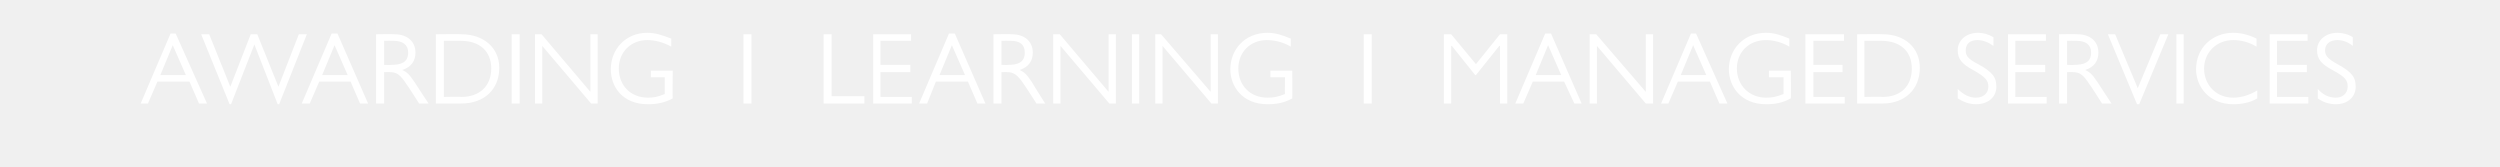
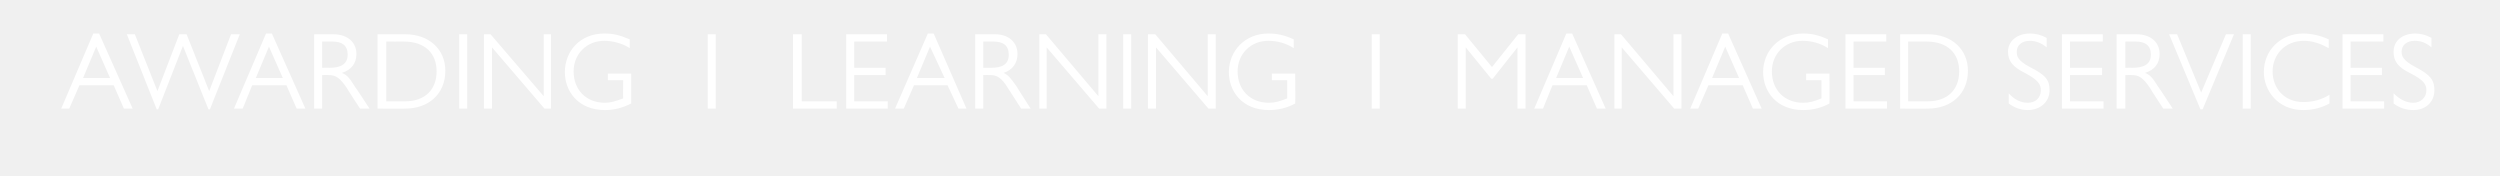
- <svg xmlns="http://www.w3.org/2000/svg" version="1.1" width="343px" height="22.8px" viewBox="0 -4 343 22.8" style="top:-4px">
+ <svg xmlns="http://www.w3.org/2000/svg" version="1.1" width="343px" height="24.1px" viewBox="0 -4 343 24.1" style="top:-4px">
  <defs />
-   <g id="Polygon630">
-     <path d="M 24.1 0.6 L 28.4 10.2 L 27.3 10.2 L 26 7.2 L 21.6 7.2 L 20.3 10.2 L 19.3 10.2 L 23.4 0.6 L 24.1 0.6 Z M 22 6.3 L 25.5 6.3 L 23.7 2.2 L 22 6.3 Z M 27.6 0.7 L 28.7 0.7 L 31.6 7.9 L 31.6 7.9 L 34.4 0.7 L 35.3 0.7 L 38.2 7.9 L 38.2 7.9 L 41 0.7 L 42.1 0.7 L 38.3 10.3 L 38.1 10.3 L 34.9 2.1 L 31.7 10.3 L 31.5 10.3 L 27.6 0.7 Z M 46.3 0.6 L 50.5 10.2 L 49.4 10.2 L 48.1 7.2 L 43.8 7.2 L 42.5 10.2 L 41.4 10.2 L 45.5 0.6 L 46.3 0.6 Z M 44.2 6.3 L 47.7 6.3 L 45.9 2.2 L 44.2 6.3 Z M 51.6 0.7 C 51.6 0.7 54.12 0.66 54.1 0.7 C 56 0.7 57 1.8 57 3.2 C 57 4.4 56.4 5.2 55.2 5.6 C 55.8 5.9 56.1 6.1 56.9 7.3 C 56.91 7.35 58.8 10.2 58.8 10.2 L 57.5 10.2 C 57.5 10.2 55.83 7.57 55.8 7.6 C 54.9 6.2 54.4 5.9 53.5 5.9 C 53.55 5.87 52.7 5.9 52.7 5.9 L 52.7 10.2 L 51.6 10.2 L 51.6 0.7 Z M 53.6 4.9 C 55 4.9 56 4.6 56 3.2 C 56 2.1 55.2 1.6 54 1.6 C 53.98 1.58 52.7 1.6 52.7 1.6 L 52.7 4.9 C 52.7 4.9 53.65 4.94 53.6 4.9 Z M 59.8 0.7 C 59.8 0.7 63.32 0.66 63.3 0.7 C 66.4 0.7 68.5 2.6 68.5 5.3 C 68.5 8.3 66.4 10.2 63.3 10.2 C 63.32 10.21 59.8 10.2 59.8 10.2 L 59.8 0.7 Z M 63.3 9.3 C 65.8 9.3 67.4 7.8 67.4 5.4 C 67.4 3.1 65.9 1.6 63.2 1.6 C 63.15 1.6 60.9 1.6 60.9 1.6 L 60.9 9.3 C 60.9 9.3 63.31 9.25 63.3 9.3 Z M 71.3 0.7 L 71.3 10.2 L 70.2 10.2 L 70.2 0.7 L 71.3 0.7 Z M 74.3 0.7 L 81 8.6 L 81 0.7 L 82 0.7 L 82 10.2 L 81.1 10.2 L 74.4 2.3 L 74.4 10.2 L 73.4 10.2 L 73.4 0.7 L 74.3 0.7 Z M 92.1 2.4 C 91 1.8 89.9 1.5 88.8 1.5 C 86.6 1.5 84.9 3.1 84.9 5.4 C 84.9 7.7 86.5 9.4 88.9 9.4 C 89.7 9.4 90.2 9.3 91.2 8.9 C 91.21 8.9 91.2 6.6 91.2 6.6 L 89.3 6.6 L 89.3 5.7 L 92.3 5.7 C 92.3 5.7 92.26 9.55 92.3 9.5 C 91.2 10.1 90.1 10.3 88.9 10.3 C 85.4 10.3 83.8 7.9 83.8 5.5 C 83.8 2.8 85.8 0.5 88.8 0.5 C 89.9 0.5 90.8 0.8 92.1 1.3 C 92.1 1.3 92.1 2.4 92.1 2.4 Z M 103.1 0.7 L 103.1 10.2 L 102 10.2 L 102 0.7 L 103.1 0.7 Z M 114.1 0.7 L 114.1 9.2 L 118.6 9.2 L 118.6 10.2 L 113 10.2 L 113 0.7 L 114.1 0.7 Z M 125 0.7 L 125 1.6 L 120.8 1.6 L 120.8 4.9 L 124.9 4.9 L 124.9 5.9 L 120.8 5.9 L 120.8 9.3 L 125.1 9.3 L 125.1 10.2 L 119.8 10.2 L 119.8 0.7 L 125 0.7 Z M 131 0.6 L 135.2 10.2 L 134.1 10.2 L 132.8 7.2 L 128.4 7.2 L 127.2 10.2 L 126.1 10.2 L 130.2 0.6 L 131 0.6 Z M 128.9 6.3 L 132.4 6.3 L 130.6 2.2 L 128.9 6.3 Z M 136.3 0.7 C 136.3 0.7 138.81 0.66 138.8 0.7 C 140.7 0.7 141.7 1.8 141.7 3.2 C 141.7 4.4 141.1 5.2 139.9 5.6 C 140.5 5.9 140.8 6.1 141.6 7.3 C 141.59 7.35 143.4 10.2 143.4 10.2 L 142.2 10.2 C 142.2 10.2 140.52 7.57 140.5 7.6 C 139.6 6.2 139 5.9 138.2 5.9 C 138.23 5.87 137.4 5.9 137.4 5.9 L 137.4 10.2 L 136.3 10.2 L 136.3 0.7 Z M 138.3 4.9 C 139.6 4.9 140.6 4.6 140.6 3.2 C 140.6 2.1 139.9 1.6 138.7 1.6 C 138.67 1.58 137.4 1.6 137.4 1.6 L 137.4 4.9 C 137.4 4.9 138.33 4.94 138.3 4.9 Z M 145.4 0.7 L 152.1 8.6 L 152.1 0.7 L 153.1 0.7 L 153.1 10.2 L 152.2 10.2 L 145.5 2.3 L 145.5 10.2 L 144.5 10.2 L 144.5 0.7 L 145.4 0.7 Z M 156.3 0.7 L 156.3 10.2 L 155.3 10.2 L 155.3 0.7 L 156.3 0.7 Z M 159.3 0.7 L 166.1 8.6 L 166.1 0.7 L 167.1 0.7 L 167.1 10.2 L 166.2 10.2 L 159.5 2.3 L 159.5 10.2 L 158.5 10.2 L 158.5 0.7 L 159.3 0.7 Z M 177.1 2.4 C 176.1 1.8 174.9 1.5 173.8 1.5 C 171.6 1.5 169.9 3.1 169.9 5.4 C 169.9 7.7 171.5 9.4 173.9 9.4 C 174.7 9.4 175.3 9.3 176.3 8.9 C 176.27 8.9 176.3 6.6 176.3 6.6 L 174.3 6.6 L 174.3 5.7 L 177.3 5.7 C 177.3 5.7 177.32 9.55 177.3 9.5 C 176.2 10.1 175.2 10.3 173.9 10.3 C 170.5 10.3 168.8 7.9 168.8 5.5 C 168.8 2.8 170.8 0.5 173.9 0.5 C 175 0.5 175.9 0.8 177.1 1.3 C 177.1 1.3 177.1 2.4 177.1 2.4 Z M 188.2 0.7 L 188.2 10.2 L 187.1 10.2 L 187.1 0.7 L 188.2 0.7 Z M 198.1 0.7 L 199.1 0.7 L 202.5 4.8 L 205.8 0.7 L 206.8 0.7 L 206.8 10.2 L 205.8 10.2 L 205.8 2.3 L 205.7 2.3 L 202.5 6.3 L 202.4 6.3 L 199.2 2.3 L 199.1 2.3 L 199.1 10.2 L 198.1 10.2 L 198.1 0.7 Z M 212.8 0.6 L 217 10.2 L 216 10.2 L 214.6 7.2 L 210.3 7.2 L 209 10.2 L 207.9 10.2 L 212 0.6 L 212.8 0.6 Z M 210.7 6.3 L 214.2 6.3 L 212.4 2.2 L 210.7 6.3 Z M 219 0.7 L 225.8 8.6 L 225.8 0.7 L 226.8 0.7 L 226.8 10.2 L 225.8 10.2 L 219.1 2.3 L 219.1 10.2 L 218.1 10.2 L 218.1 0.7 L 219 0.7 Z M 232.7 0.6 L 237 10.2 L 235.9 10.2 L 234.6 7.2 L 230.2 7.2 L 228.9 10.2 L 227.9 10.2 L 232 0.6 L 232.7 0.6 Z M 230.6 6.3 L 234.1 6.3 L 232.3 2.2 L 230.6 6.3 Z M 245.5 2.4 C 244.5 1.8 243.3 1.5 242.3 1.5 C 240 1.5 238.3 3.1 238.3 5.4 C 238.3 7.7 240 9.4 242.3 9.4 C 243.1 9.4 243.7 9.3 244.7 8.9 C 244.69 8.9 244.7 6.6 244.7 6.6 L 242.7 6.6 L 242.7 5.7 L 245.7 5.7 C 245.7 5.7 245.74 9.55 245.7 9.5 C 244.6 10.1 243.6 10.3 242.3 10.3 C 238.9 10.3 237.2 7.9 237.2 5.5 C 237.2 2.8 239.2 0.5 242.3 0.5 C 243.4 0.5 244.3 0.8 245.5 1.3 C 245.5 1.3 245.5 2.4 245.5 2.4 Z M 253 0.7 L 253 1.6 L 248.8 1.6 L 248.8 4.9 L 252.8 4.9 L 252.8 5.9 L 248.8 5.9 L 248.8 9.3 L 253.1 9.3 L 253.1 10.2 L 247.7 10.2 L 247.7 0.7 L 253 0.7 Z M 254.8 0.7 C 254.8 0.7 258.28 0.66 258.3 0.7 C 261.4 0.7 263.4 2.6 263.4 5.3 C 263.4 8.3 261.3 10.2 258.3 10.2 C 258.28 10.21 254.8 10.2 254.8 10.2 L 254.8 0.7 Z M 258.3 9.3 C 260.8 9.3 262.3 7.8 262.3 5.4 C 262.3 3.1 260.8 1.6 258.1 1.6 C 258.12 1.6 255.8 1.6 255.8 1.6 L 255.8 9.3 C 255.8 9.3 258.27 9.25 258.3 9.3 Z M 273.5 1.1 C 273.5 1.1 273.5 2.3 273.5 2.3 C 272.8 1.8 272.1 1.5 271.3 1.5 C 270.3 1.5 269.7 2 269.7 2.9 C 269.7 3.5 269.8 4 271.4 4.8 C 273.4 5.9 273.9 6.6 273.9 7.9 C 273.9 9.3 272.8 10.3 271.1 10.3 C 270.2 10.3 269.4 10 268.6 9.5 C 268.6 9.5 268.6 8.2 268.6 8.2 C 269.4 9 270.2 9.4 271.1 9.4 C 272.1 9.4 272.8 8.8 272.8 7.9 C 272.8 7.1 272.5 6.6 270.7 5.6 C 269.2 4.8 268.6 4.1 268.6 2.9 C 268.6 1.5 269.8 0.5 271.4 0.5 C 272.1 0.5 272.8 0.7 273.5 1.1 Z M 280.7 0.7 L 280.7 1.6 L 276.5 1.6 L 276.5 4.9 L 280.6 4.9 L 280.6 5.9 L 276.5 5.9 L 276.5 9.3 L 280.8 9.3 L 280.8 10.2 L 275.5 10.2 L 275.5 0.7 L 280.7 0.7 Z M 282.5 0.7 C 282.5 0.7 285.02 0.66 285 0.7 C 286.9 0.7 287.9 1.8 287.9 3.2 C 287.9 4.4 287.3 5.2 286.1 5.6 C 286.7 5.9 287 6.1 287.8 7.3 C 287.81 7.35 289.7 10.2 289.7 10.2 L 288.4 10.2 C 288.4 10.2 286.73 7.57 286.7 7.6 C 285.8 6.2 285.3 5.9 284.4 5.9 C 284.45 5.87 283.6 5.9 283.6 5.9 L 283.6 10.2 L 282.5 10.2 L 282.5 0.7 Z M 284.5 4.9 C 285.9 4.9 286.9 4.6 286.9 3.2 C 286.9 2.1 286.1 1.6 284.9 1.6 C 284.88 1.58 283.6 1.6 283.6 1.6 L 283.6 4.9 C 283.6 4.9 284.55 4.94 284.5 4.9 Z M 289.2 0.7 L 290.2 0.7 L 293.3 8.1 L 293.3 8.1 L 296.4 0.7 L 297.5 0.7 L 293.5 10.3 L 293.2 10.3 L 289.2 0.7 Z M 299.6 0.7 L 299.6 10.2 L 298.6 10.2 L 298.6 0.7 L 299.6 0.7 Z M 309.6 1.3 C 309.6 1.3 309.6 2.4 309.6 2.4 C 308.6 1.8 307.5 1.5 306.4 1.5 C 304 1.5 302.4 3.3 302.4 5.4 C 302.4 7.6 304 9.4 306.4 9.4 C 307.6 9.4 308.7 9 309.7 8.4 C 309.7 8.4 309.7 9.5 309.7 9.5 C 308.7 10.1 307.5 10.3 306.4 10.3 C 303.1 10.3 301.3 7.9 301.3 5.5 C 301.3 2.6 303.5 0.5 306.4 0.5 C 307.5 0.5 308.6 0.8 309.6 1.3 Z M 316.6 0.7 L 316.6 1.6 L 312.4 1.6 L 312.4 4.9 L 316.5 4.9 L 316.5 5.9 L 312.4 5.9 L 312.4 9.3 L 316.7 9.3 L 316.7 10.2 L 311.4 10.2 L 311.4 0.7 L 316.6 0.7 Z M 322.8 1.1 C 322.8 1.1 322.8 2.3 322.8 2.3 C 322.2 1.8 321.5 1.5 320.7 1.5 C 319.7 1.5 319 2 319 2.9 C 319 3.5 319.2 4 320.7 4.8 C 322.7 5.9 323.2 6.6 323.2 7.9 C 323.2 9.3 322.1 10.3 320.5 10.3 C 319.5 10.3 318.7 10 318 9.5 C 318 9.5 318 8.2 318 8.2 C 318.7 9 319.5 9.4 320.5 9.4 C 321.4 9.4 322.1 8.8 322.1 7.9 C 322.1 7.1 321.9 6.6 320 5.6 C 318.5 4.8 317.9 4.1 317.9 2.9 C 317.9 1.5 319.1 0.5 320.7 0.5 C 321.4 0.5 322.2 0.7 322.8 1.1 Z " stroke="none" fill="#ffffff" />
+   <g id="Polygon640">
+     <path d="M 13.6 0.6 L 18.2 10.9 L 17 10.9 L 15.6 7.7 L 10.9 7.7 L 9.5 10.9 L 8.4 10.9 L 12.8 0.6 L 13.6 0.6 Z M 11.4 6.7 L 15.1 6.7 L 13.2 2.4 L 11.4 6.7 Z M 17.4 0.7 L 18.5 0.7 L 21.6 8.5 L 21.6 8.5 L 24.6 0.7 L 25.6 0.7 L 28.7 8.5 L 28.7 8.5 L 31.7 0.7 L 32.9 0.7 L 28.8 11 L 28.6 11 L 25.1 2.3 L 21.7 11 L 21.5 11 L 17.4 0.7 Z M 37.3 0.6 L 41.9 10.9 L 40.7 10.9 L 39.3 7.7 L 34.6 7.7 L 33.3 10.9 L 32.1 10.9 L 36.5 0.6 L 37.3 0.6 Z M 35.1 6.7 L 38.8 6.7 L 36.9 2.4 L 35.1 6.7 Z M 43.1 0.7 C 43.1 0.7 45.74 0.7 45.7 0.7 C 47.8 0.7 48.9 1.9 48.9 3.4 C 48.9 4.7 48.2 5.6 46.9 6 C 47.6 6.3 47.9 6.6 48.7 7.9 C 48.72 7.87 50.7 10.9 50.7 10.9 L 49.4 10.9 C 49.4 10.9 47.57 8.11 47.6 8.1 C 46.6 6.6 46 6.3 45.1 6.3 C 45.12 6.28 44.2 6.3 44.2 6.3 L 44.2 10.9 L 43.1 10.9 L 43.1 0.7 Z M 45.2 5.3 C 46.6 5.3 47.7 4.9 47.7 3.5 C 47.7 2.2 46.9 1.7 45.6 1.7 C 45.59 1.69 44.2 1.7 44.2 1.7 L 44.2 5.3 C 44.2 5.3 45.23 5.29 45.2 5.3 Z M 51.8 0.7 C 51.8 0.7 55.59 0.7 55.6 0.7 C 58.9 0.7 61.1 2.8 61.1 5.7 C 61.1 8.9 58.8 10.9 55.6 10.9 C 55.59 10.93 51.8 10.9 51.8 10.9 L 51.8 0.7 Z M 55.6 9.9 C 58.3 9.9 59.9 8.3 59.9 5.8 C 59.9 3.3 58.3 1.7 55.4 1.7 C 55.41 1.71 53 1.7 53 1.7 L 53 9.9 C 53 9.9 55.58 9.91 55.6 9.9 Z M 64.1 0.7 L 64.1 10.9 L 63 10.9 L 63 0.7 L 64.1 0.7 Z M 67.3 0.7 L 74.6 9.2 L 74.6 0.7 L 75.6 0.7 L 75.6 10.9 L 74.7 10.9 L 67.5 2.5 L 67.5 10.9 L 66.4 10.9 L 66.4 0.7 L 67.3 0.7 Z M 86.4 2.6 C 85.3 1.9 84 1.6 82.9 1.6 C 80.5 1.6 78.7 3.4 78.7 5.8 C 78.7 8.3 80.4 10.1 83 10.1 C 83.8 10.1 84.4 9.9 85.5 9.5 C 85.47 9.54 85.5 7 85.5 7 L 83.4 7 L 83.4 6.1 L 86.6 6.1 C 86.6 6.1 86.6 10.23 86.6 10.2 C 85.4 10.8 84.3 11.1 83 11.1 C 79.3 11.1 77.5 8.5 77.5 5.9 C 77.5 3 79.6 0.6 82.9 0.6 C 84.1 0.6 85 0.8 86.4 1.4 C 86.4 1.4 86.4 2.6 86.4 2.6 Z M 98.2 0.7 L 98.2 10.9 L 97.1 10.9 L 97.1 0.7 L 98.2 0.7 Z M 110 0.7 L 110 9.9 L 114.8 9.9 L 114.8 10.9 L 108.8 10.9 L 108.8 0.7 L 110 0.7 Z M 121.7 0.7 L 121.7 1.7 L 117.2 1.7 L 117.2 5.3 L 121.5 5.3 L 121.5 6.3 L 117.2 6.3 L 117.2 9.9 L 121.8 9.9 L 121.8 10.9 L 116.1 10.9 L 116.1 0.7 L 121.7 0.7 Z M 128.1 0.6 L 132.6 10.9 L 131.5 10.9 L 130 7.7 L 125.4 7.7 L 124 10.9 L 122.8 10.9 L 127.3 0.6 L 128.1 0.6 Z M 125.8 6.7 L 129.6 6.7 L 127.6 2.4 L 125.8 6.7 Z M 133.8 0.7 C 133.8 0.7 136.47 0.7 136.5 0.7 C 138.5 0.7 139.6 1.9 139.6 3.4 C 139.6 4.7 138.9 5.6 137.7 6 C 138.3 6.3 138.6 6.6 139.5 7.9 C 139.46 7.87 141.4 10.9 141.4 10.9 L 140.1 10.9 C 140.1 10.9 138.3 8.11 138.3 8.1 C 137.4 6.6 136.7 6.3 135.9 6.3 C 135.86 6.28 134.9 6.3 134.9 6.3 L 134.9 10.9 L 133.8 10.9 L 133.8 0.7 Z M 136 5.3 C 137.4 5.3 138.4 4.9 138.4 3.5 C 138.4 2.2 137.6 1.7 136.3 1.7 C 136.32 1.69 134.9 1.7 134.9 1.7 L 134.9 5.3 C 134.9 5.3 135.96 5.29 136 5.3 Z M 143.5 0.7 L 150.7 9.2 L 150.7 0.7 L 151.8 0.7 L 151.8 10.9 L 150.8 10.9 L 143.6 2.5 L 143.6 10.9 L 142.6 10.9 L 142.6 0.7 L 143.5 0.7 Z M 155.2 0.7 L 155.2 10.9 L 154.1 10.9 L 154.1 0.7 L 155.2 0.7 Z M 158.5 0.7 L 165.7 9.2 L 165.7 0.7 L 166.8 0.7 L 166.8 10.9 L 165.8 10.9 L 158.6 2.5 L 158.6 10.9 L 157.5 10.9 L 157.5 0.7 L 158.5 0.7 Z M 177.5 2.6 C 176.4 1.9 175.2 1.6 174 1.6 C 171.6 1.6 169.8 3.4 169.8 5.8 C 169.8 8.3 171.5 10.1 174.1 10.1 C 174.9 10.1 175.6 9.9 176.6 9.5 C 176.61 9.54 176.6 7 176.6 7 L 174.5 7 L 174.5 6.1 L 177.7 6.1 C 177.7 6.1 177.74 10.23 177.7 10.2 C 176.6 10.8 175.4 11.1 174.1 11.1 C 170.4 11.1 168.6 8.5 168.6 5.9 C 168.6 3 170.8 0.6 174 0.6 C 175.2 0.6 176.2 0.8 177.5 1.4 C 177.5 1.4 177.5 2.6 177.5 2.6 Z M 189.3 0.7 L 189.3 10.9 L 188.2 10.9 L 188.2 0.7 L 189.3 0.7 Z M 200 0.7 L 201 0.7 L 204.7 5.2 L 208.3 0.7 L 209.3 0.7 L 209.3 10.9 L 208.2 10.9 L 208.2 2.5 L 208.2 2.5 L 204.8 6.8 L 204.6 6.8 L 201.1 2.5 L 201.1 2.5 L 201.1 10.9 L 200 10.9 L 200 0.7 Z M 215.7 0.6 L 220.3 10.9 L 219.1 10.9 L 217.7 7.7 L 213 7.7 L 211.7 10.9 L 210.5 10.9 L 214.9 0.6 L 215.7 0.6 Z M 213.5 6.7 L 217.2 6.7 L 215.3 2.4 L 213.5 6.7 Z M 222.4 0.7 L 229.6 9.2 L 229.6 0.7 L 230.7 0.7 L 230.7 10.9 L 229.7 10.9 L 222.5 2.5 L 222.5 10.9 L 221.5 10.9 L 221.5 0.7 L 222.4 0.7 Z M 237.1 0.6 L 241.7 10.9 L 240.5 10.9 L 239.1 7.7 L 234.4 7.7 L 233 10.9 L 231.9 10.9 L 236.3 0.6 L 237.1 0.6 Z M 234.9 6.7 L 238.6 6.7 L 236.7 2.4 L 234.9 6.7 Z M 250.8 2.6 C 249.7 1.9 248.5 1.6 247.3 1.6 C 244.9 1.6 243.1 3.4 243.1 5.8 C 243.1 8.3 244.8 10.1 247.4 10.1 C 248.3 10.1 248.9 9.9 249.9 9.5 C 249.92 9.54 249.9 7 249.9 7 L 247.8 7 L 247.8 6.1 L 251 6.1 C 251 6.1 251.04 10.23 251 10.2 C 249.9 10.8 248.7 11.1 247.4 11.1 C 243.7 11.1 241.9 8.5 241.9 5.9 C 241.9 3 244.1 0.6 247.4 0.6 C 248.5 0.6 249.5 0.8 250.8 1.4 C 250.8 1.4 250.8 2.6 250.8 2.6 Z M 258.8 0.7 L 258.8 1.7 L 254.3 1.7 L 254.3 5.3 L 258.6 5.3 L 258.6 6.3 L 254.3 6.3 L 254.3 9.9 L 258.9 9.9 L 258.9 10.9 L 253.2 10.9 L 253.2 0.7 L 258.8 0.7 Z M 260.7 0.7 C 260.7 0.7 264.48 0.7 264.5 0.7 C 267.8 0.7 270 2.8 270 5.7 C 270 8.9 267.7 10.9 264.5 10.9 C 264.48 10.93 260.7 10.9 260.7 10.9 L 260.7 0.7 Z M 264.5 9.9 C 267.2 9.9 268.8 8.3 268.8 5.8 C 268.8 3.3 267.2 1.7 264.3 1.7 C 264.3 1.71 261.8 1.7 261.8 1.7 L 261.8 9.9 C 261.8 9.9 264.47 9.91 264.5 9.9 Z M 280.8 1.2 C 280.8 1.2 280.8 2.5 280.8 2.5 C 280.1 1.9 279.3 1.6 278.5 1.6 C 277.4 1.6 276.7 2.2 276.7 3.1 C 276.7 3.7 276.8 4.3 278.5 5.2 C 280.7 6.3 281.2 7 281.2 8.4 C 281.2 9.9 280 11.1 278.2 11.1 C 277.3 11.1 276.4 10.8 275.6 10.2 C 275.6 10.2 275.6 8.8 275.6 8.8 C 276.3 9.6 277.2 10.1 278.2 10.1 C 279.3 10.1 280 9.4 280 8.4 C 280 7.6 279.7 7 277.8 6 C 276.2 5.2 275.5 4.4 275.5 3.1 C 275.5 1.6 276.8 0.6 278.5 0.6 C 279.3 0.6 280.1 0.8 280.8 1.2 Z M 288.5 0.7 L 288.5 1.7 L 284 1.7 L 284 5.3 L 288.4 5.3 L 288.4 6.3 L 284 6.3 L 284 9.9 L 288.6 9.9 L 288.6 10.9 L 282.9 10.9 L 282.9 0.7 L 288.5 0.7 Z M 290.4 0.7 C 290.4 0.7 293.13 0.7 293.1 0.7 C 295.2 0.7 296.3 1.9 296.3 3.4 C 296.3 4.7 295.6 5.6 294.3 6 C 295 6.3 295.3 6.6 296.1 7.9 C 296.12 7.87 298.1 10.9 298.1 10.9 L 296.8 10.9 C 296.8 10.9 294.96 8.11 295 8.1 C 294 6.6 293.4 6.3 292.5 6.3 C 292.52 6.28 291.6 6.3 291.6 6.3 L 291.6 10.9 L 290.4 10.9 L 290.4 0.7 Z M 292.6 5.3 C 294 5.3 295.1 4.9 295.1 3.5 C 295.1 2.2 294.3 1.7 293 1.7 C 292.98 1.69 291.6 1.7 291.6 1.7 L 291.6 5.3 C 291.6 5.3 292.62 5.29 292.6 5.3 Z M 297.6 0.7 L 298.7 0.7 L 302 8.7 L 302 8.7 L 305.4 0.7 L 306.5 0.7 L 302.2 11 L 301.9 11 L 297.6 0.7 Z M 308.8 0.7 L 308.8 10.9 L 307.7 10.9 L 307.7 0.7 L 308.8 0.7 Z M 319.5 1.4 C 319.5 1.4 319.5 2.6 319.5 2.6 C 318.4 2 317.3 1.6 316.1 1.6 C 313.4 1.6 311.8 3.6 311.8 5.8 C 311.8 8.1 313.4 10 316 10 C 317.3 10 318.5 9.7 319.6 9 C 319.6 9 319.6 10.2 319.6 10.2 C 318.5 10.8 317.3 11.1 316 11.1 C 312.5 11.1 310.6 8.4 310.6 5.9 C 310.6 2.8 313 0.6 316 0.6 C 317.2 0.6 318.4 0.9 319.5 1.4 Z M 327 0.7 L 327 1.7 L 322.5 1.7 L 322.5 5.3 L 326.8 5.3 L 326.8 6.3 L 322.5 6.3 L 322.5 9.9 L 327.1 9.9 L 327.1 10.9 L 321.4 10.9 L 321.4 0.7 L 327 0.7 Z M 333.6 1.2 C 333.6 1.2 333.6 2.5 333.6 2.5 C 332.9 1.9 332.2 1.6 331.3 1.6 C 330.2 1.6 329.5 2.2 329.5 3.1 C 329.5 3.7 329.7 4.3 331.4 5.2 C 333.5 6.3 334 7 334 8.4 C 334 9.9 332.9 11.1 331.1 11.1 C 330.1 11.1 329.2 10.8 328.4 10.2 C 328.4 10.2 328.4 8.8 328.4 8.8 C 329.2 9.6 330.1 10.1 331.1 10.1 C 332.1 10.1 332.9 9.4 332.9 8.4 C 332.9 7.6 332.6 7 330.6 6 C 329 5.2 328.4 4.4 328.4 3.1 C 328.4 1.6 329.6 0.6 331.4 0.6 C 332.1 0.6 332.9 0.8 333.6 1.2 Z " stroke="none" fill="#ffffff" />
  </g>
</svg>
